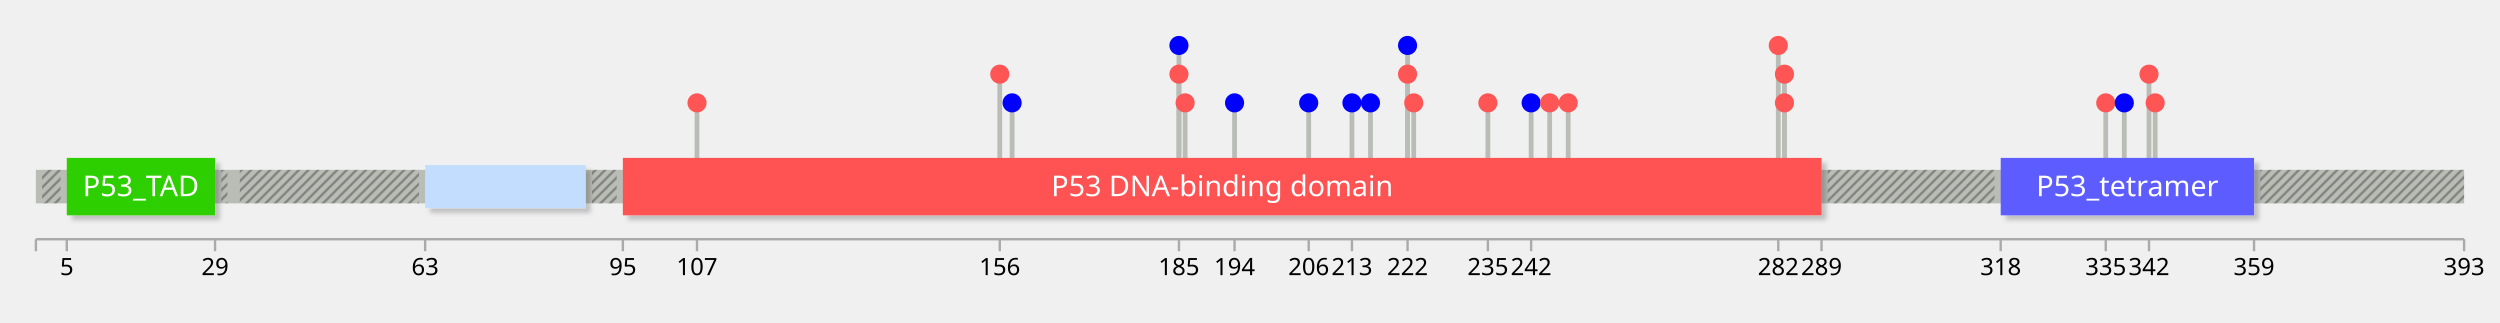
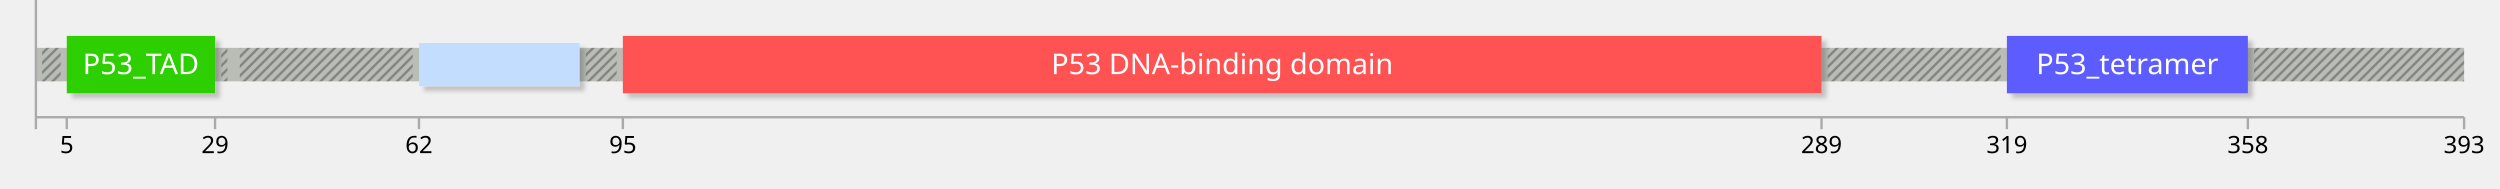
- <svg xmlns="http://www.w3.org/2000/svg" xmlns:xlink="http://www.w3.org/1999/xlink" width="1045" height="135">
+ <svg xmlns="http://www.w3.org/2000/svg" xmlns:xlink="http://www.w3.org/1999/xlink" width="1045" height="79">
  <defs>
    <filter id="ds" x="0" y="0">
      <feOffset in="SourceAlpha" dx="2" dy="2" />
      <feComponentTransfer>
        <feFuncA type="linear" slope="0.2" />
      </feComponentTransfer>
      <feGaussianBlur result="blurOut" stdDeviation="1" />
      <feBlend in="SourceGraphic" in2="blurOut" mode="normal" />
    </filter>
    <pattern id="disordered-hatch" patternUnits="userSpaceOnUse" width="4" height="4">
      <path d="M-1,1 l2,-2 M0,4 l4,-4 M3,5 l2,-2" stroke="#000000" opacity="0.3" />
    </pattern>
  </defs>
-   <line x1="291.349" x2="291.349" y1="43" y2="71" stroke="#BABDB6" stroke-width="2" />
-   <a xlink:title="Y107H">
-     <circle cx="291.349" cy="43" r="4" fill="#FF5555" />
-   </a>
-   <line x1="417.901" x2="417.901" y1="31" y2="71" stroke="#BABDB6" stroke-width="2" />
-   <a xlink:title="R156H">
-     <circle cx="417.901" cy="31" r="4" fill="#FF5555" />
-   </a>
-   <line x1="423.066" x2="423.066" y1="43" y2="71" stroke="#BABDB6" stroke-width="2" />
-   <a xlink:title="R158">
-     <circle cx="423.066" cy="43" r="4" fill="#0000ff" />
-   </a>
-   <line x1="492.799" x2="492.799" y1="19" y2="71" stroke="#BABDB6" stroke-width="2" />
-   <a xlink:title="S185">
-     <circle cx="492.799" cy="19" r="4" fill="#0000ff" />
-   </a>
-   <line x1="492.799" x2="492.799" y1="31" y2="71" stroke="#BABDB6" stroke-width="2" />
-   <a xlink:title="S185N">
-     <circle cx="492.799" cy="31" r="4" fill="#FF5555" />
-   </a>
-   <line x1="495.382" x2="495.382" y1="43" y2="71" stroke="#BABDB6" stroke-width="2" />
-   <a xlink:title="D186E">
-     <circle cx="495.382" cy="43" r="4" fill="#FF5555" />
-   </a>
-   <line x1="516.043" x2="516.043" y1="43" y2="71" stroke="#BABDB6" stroke-width="2" />
-   <a xlink:title="L194">
-     <circle cx="516.043" cy="43" r="4" fill="#0000ff" />
-   </a>
-   <line x1="547.036" x2="547.036" y1="43" y2="71" stroke="#BABDB6" stroke-width="2" />
-   <a xlink:title="L206">
-     <circle cx="547.036" cy="43" r="4" fill="#0000ff" />
-   </a>
-   <line x1="565.115" x2="565.115" y1="43" y2="71" stroke="#BABDB6" stroke-width="2" />
-   <a xlink:title="R213">
-     <circle cx="565.115" cy="43" r="4" fill="#0000ff" />
-   </a>
-   <line x1="572.863" x2="572.863" y1="43" y2="71" stroke="#BABDB6" stroke-width="2" />
-   <a xlink:title="V216">
-     <circle cx="572.863" cy="43" r="4" fill="#0000ff" />
-   </a>
-   <line x1="588.359" x2="588.359" y1="19" y2="71" stroke="#BABDB6" stroke-width="2" />
-   <a xlink:title="P222">
-     <circle cx="588.359" cy="19" r="4" fill="#0000ff" />
-   </a>
-   <line x1="588.359" x2="588.359" y1="31" y2="71" stroke="#BABDB6" stroke-width="2" />
-   <a xlink:title="P222L">
-     <circle cx="588.359" cy="31" r="4" fill="#FF5555" />
-   </a>
-   <line x1="590.941" x2="590.941" y1="43" y2="71" stroke="#BABDB6" stroke-width="2" />
-   <a xlink:title="P223H">
-     <circle cx="590.941" cy="43" r="4" fill="#FF5555" />
-   </a>
-   <line x1="621.934" x2="621.934" y1="43" y2="71" stroke="#BABDB6" stroke-width="2" />
-   <a xlink:title="N235S">
-     <circle cx="621.934" cy="43" r="4" fill="#FF5555" />
-   </a>
-   <line x1="640.013" x2="640.013" y1="43" y2="71" stroke="#BABDB6" stroke-width="2" />
-   <a xlink:title="C242">
-     <circle cx="640.013" cy="43" r="4" fill="#0000ff" />
-   </a>
-   <line x1="647.761" x2="647.761" y1="43" y2="71" stroke="#BABDB6" stroke-width="2" />
-   <a xlink:title="G245S">
-     <circle cx="647.761" cy="43" r="4" fill="#FF5555" />
-   </a>
-   <line x1="655.509" x2="655.509" y1="43" y2="71" stroke="#BABDB6" stroke-width="2" />
-   <a xlink:title="R248Q">
-     <circle cx="655.509" cy="43" r="4" fill="#FF5555" />
-   </a>
-   <line x1="743.321" x2="743.321" y1="19" y2="71" stroke="#BABDB6" stroke-width="2" />
-   <a xlink:title="R282W">
-     <circle cx="743.321" cy="19" r="4" fill="#FF5555" />
-   </a>
-   <line x1="745.903" x2="745.903" y1="31" y2="71" stroke="#BABDB6" stroke-width="2" />
-   <a xlink:title="R283H">
-     <circle cx="745.903" cy="31" r="4" fill="#FF5555" />
-   </a>
-   <line x1="745.903" x2="745.903" y1="43" y2="71" stroke="#BABDB6" stroke-width="2" />
-   <a xlink:title="R283C">
-     <circle cx="745.903" cy="43" r="4" fill="#FF5555" />
-   </a>
-   <line x1="880.204" x2="880.204" y1="43" y2="71" stroke="#BABDB6" stroke-width="2" />
-   <a xlink:title="R335C">
-     <circle cx="880.204" cy="43" r="4" fill="#FF5555" />
-   </a>
-   <line x1="887.952" x2="887.952" y1="43" y2="71" stroke="#BABDB6" stroke-width="2" />
-   <a xlink:title="F338">
-     <circle cx="887.952" cy="43" r="4" fill="#0000ff" />
-   </a>
-   <line x1="898.282" x2="898.282" y1="31" y2="71" stroke="#BABDB6" stroke-width="2" />
-   <a xlink:title="R342Q">
-     <circle cx="898.282" cy="31" r="4" fill="#FF5555" />
-   </a>
-   <line x1="900.865" x2="900.865" y1="43" y2="71" stroke="#BABDB6" stroke-width="2" />
-   <a xlink:title="E343Q">
-     <circle cx="900.865" cy="43" r="4" fill="#FF5555" />
-   </a>
  <a xlink:title="P53_HUMAN, Cellular tumor antigen p53 (393aa)">
-     <rect fill="#BABDB6" x="15" y="71" width="1015" height="14" />
+     <rect fill="#BABDB6" x="15" y="20" width="1015" height="14" />
  </a>
  <a xlink:title="disorder">
-     <rect fill="url(#disordered-hatch)" x="17.583" y="71" width="7.748" height="14" />
+     <rect fill="url(#disordered-hatch)" x="17.583" y="20" width="7.748" height="14" />
  </a>
  <a xlink:title="disorder">
-     <rect fill="url(#disordered-hatch)" x="79.567" y="71" width="5.165" height="14" />
+     <rect fill="url(#disordered-hatch)" x="79.567" y="20" width="5.165" height="14" />
  </a>
  <a xlink:title="disorder">
-     <rect fill="url(#disordered-hatch)" x="92.481" y="71" width="2.583" height="14" />
+     <rect fill="url(#disordered-hatch)" x="92.481" y="20" width="2.583" height="14" />
  </a>
  <a xlink:title="disorder">
-     <rect fill="url(#disordered-hatch)" x="247.443" y="71" width="10.331" height="14" />
+     <rect fill="url(#disordered-hatch)" x="244.86" y="20" width="12.913" height="14" />
  </a>
  <a xlink:title="disorder">
-     <rect fill="url(#disordered-hatch)" x="420.483" y="71" width="10.331" height="14" />
+     <rect fill="url(#disordered-hatch)" x="420.483" y="20" width="10.331" height="14" />
  </a>
  <a xlink:title="disorder">
-     <rect fill="url(#disordered-hatch)" x="464.389" y="71" width="2.583" height="14" />
+     <rect fill="url(#disordered-hatch)" x="464.389" y="20" width="2.583" height="14" />
  </a>
  <a xlink:title="disorder">
-     <rect fill="url(#disordered-hatch)" x="572.863" y="71" width="2.583" height="14" />
+     <rect fill="url(#disordered-hatch)" x="572.863" y="20" width="2.583" height="14" />
  </a>
  <a xlink:title="disorder">
-     <rect fill="url(#disordered-hatch)" x="763.982" y="71" width="69.733" height="14" />
+     <rect fill="url(#disordered-hatch)" x="763.982" y="20" width="72.316" height="14" />
  </a>
  <a xlink:title="disorder">
-     <rect fill="url(#disordered-hatch)" x="944.771" y="71" width="85.229" height="14" />
+     <rect fill="url(#disordered-hatch)" x="942.188" y="20" width="87.812" height="14" />
  </a>
  <a xlink:title="low_complexity">
-     <rect fill="#C2DDFF" x="177.71" y="69" width="67.15" height="18" filter="url(#ds)" />
+     <rect fill="#C2DDFF" x="175.127" y="18" width="67.15" height="18" filter="url(#ds)" />
  </a>
  <a xlink:title="disorder">
-     <rect fill="url(#disordered-hatch)" x="100.229" y="71" width="74.898" height="14" />
+     <rect fill="url(#disordered-hatch)" x="100.229" y="20" width="72.316" height="14" />
  </a>
-   <g transform="translate(27.91349,66)">
+   <g transform="translate(27.91349,15)">
    <a xlink:href="http://pfam.xfam.org/family/PF08563" xlink:title="P53 transactivation motif">
      <rect fill="#2dcf00" x="0" y="0" width="61.985" height="24" filter="url(#ds)" />
      <text style="font-size:12px;font-family:sans-serif;fill:#ffffff;" text-anchor="middle" x="30.992" y="16">P53_TAD</text>
    </a>
  </g>
-   <g transform="translate(260.3562,66)">
+   <g transform="translate(260.3562,15)">
    <a xlink:href="http://pfam.xfam.org/family/PF00870" xlink:title="P53 DNA-binding domain">
      <rect fill="#ff5353" x="0" y="0" width="501.043" height="24" filter="url(#ds)" />
      <text style="font-size:12px;font-family:sans-serif;fill:#ffffff;" text-anchor="middle" x="250.522" y="16">P53 DNA-binding domain</text>
    </a>
  </g>
-   <g transform="translate(836.2977,66)">
+   <g transform="translate(838.8804,15)">
    <a xlink:href="http://pfam.xfam.org/family/PF07710" xlink:title="P53 tetramerisation motif">
-       <rect fill="#5b5bff" x="0" y="0" width="105.891" height="24" filter="url(#ds)" />
-       <text style="font-size:12px;font-family:sans-serif;fill:#ffffff;" text-anchor="middle" x="52.945" y="16">P53_tetramer</text>
+       <rect fill="#5b5bff" x="0" y="0" width="100.725" height="24" filter="url(#ds)" />
+       <text style="font-size:12px;font-family:sans-serif;fill:#ffffff;" text-anchor="middle" x="50.363" y="16">P53_tetramer</text>
    </a>
  </g>
  <g class="axis">
-     <line x1="15" x2="1030" y1="100" y2="100" stroke="#AAAAAA" />
-     <line x1="15" x2="15" y1="100" y2="105" stroke="#AAAAAA" />
-     <line x1="27.913" x2="27.913" y1="100" y2="105" stroke="#AAAAAA" />
-     <text style="font-size:10px;font-family:sans-serif;fill:#000000;" text-anchor="middle" x="27.913" y="115">5</text>
-     <line x1="89.898" x2="89.898" y1="100" y2="105" stroke="#AAAAAA" />
-     <text style="font-size:10px;font-family:sans-serif;fill:#000000;" text-anchor="middle" x="89.898" y="115">29</text>
-     <line x1="177.71" x2="177.71" y1="100" y2="105" stroke="#AAAAAA" />
-     <text style="font-size:10px;font-family:sans-serif;fill:#000000;" text-anchor="middle" x="177.71" y="115">63</text>
-     <line x1="260.356" x2="260.356" y1="100" y2="105" stroke="#AAAAAA" />
-     <text style="font-size:10px;font-family:sans-serif;fill:#000000;" text-anchor="middle" x="260.356" y="115">95</text>
-     <line x1="291.349" x2="291.349" y1="100" y2="105" stroke="#AAAAAA" />
-     <text style="font-size:10px;font-family:sans-serif;fill:#000000;" text-anchor="middle" x="291.349" y="115">107</text>
-     <line x1="417.901" x2="417.901" y1="100" y2="105" stroke="#AAAAAA" />
-     <text style="font-size:10px;font-family:sans-serif;fill:#000000;" text-anchor="middle" x="417.901" y="115">156</text>
-     <line x1="492.799" x2="492.799" y1="100" y2="105" stroke="#AAAAAA" />
-     <text style="font-size:10px;font-family:sans-serif;fill:#000000;" text-anchor="middle" x="492.799" y="115">185</text>
-     <line x1="516.043" x2="516.043" y1="100" y2="105" stroke="#AAAAAA" />
-     <text style="font-size:10px;font-family:sans-serif;fill:#000000;" text-anchor="middle" x="516.043" y="115">194</text>
-     <line x1="547.036" x2="547.036" y1="100" y2="105" stroke="#AAAAAA" />
-     <text style="font-size:10px;font-family:sans-serif;fill:#000000;" text-anchor="middle" x="547.036" y="115">206</text>
-     <line x1="565.115" x2="565.115" y1="100" y2="105" stroke="#AAAAAA" />
-     <text style="font-size:10px;font-family:sans-serif;fill:#000000;" text-anchor="middle" x="565.115" y="115">213</text>
-     <line x1="588.359" x2="588.359" y1="100" y2="105" stroke="#AAAAAA" />
-     <text style="font-size:10px;font-family:sans-serif;fill:#000000;" text-anchor="middle" x="588.359" y="115">222</text>
-     <line x1="621.934" x2="621.934" y1="100" y2="105" stroke="#AAAAAA" />
-     <text style="font-size:10px;font-family:sans-serif;fill:#000000;" text-anchor="middle" x="621.934" y="115">235</text>
-     <line x1="640.013" x2="640.013" y1="100" y2="105" stroke="#AAAAAA" />
-     <text style="font-size:10px;font-family:sans-serif;fill:#000000;" text-anchor="middle" x="640.013" y="115">242</text>
-     <line x1="743.321" x2="743.321" y1="100" y2="105" stroke="#AAAAAA" />
-     <text style="font-size:10px;font-family:sans-serif;fill:#000000;" text-anchor="middle" x="743.321" y="115">282</text>
-     <line x1="761.399" x2="761.399" y1="100" y2="105" stroke="#AAAAAA" />
-     <text style="font-size:10px;font-family:sans-serif;fill:#000000;" text-anchor="middle" x="761.399" y="115">289</text>
-     <line x1="836.298" x2="836.298" y1="100" y2="105" stroke="#AAAAAA" />
-     <text style="font-size:10px;font-family:sans-serif;fill:#000000;" text-anchor="middle" x="836.298" y="115">318</text>
-     <line x1="880.204" x2="880.204" y1="100" y2="105" stroke="#AAAAAA" />
-     <text style="font-size:10px;font-family:sans-serif;fill:#000000;" text-anchor="middle" x="880.204" y="115">335</text>
-     <line x1="898.282" x2="898.282" y1="100" y2="105" stroke="#AAAAAA" />
-     <text style="font-size:10px;font-family:sans-serif;fill:#000000;" text-anchor="middle" x="898.282" y="115">342</text>
-     <line x1="942.188" x2="942.188" y1="100" y2="105" stroke="#AAAAAA" />
-     <text style="font-size:10px;font-family:sans-serif;fill:#000000;" text-anchor="middle" x="942.188" y="115">359</text>
-     <line x1="1030" x2="1030" y1="100" y2="105" stroke="#AAAAAA" />
-     <text style="font-size:10px;font-family:sans-serif;fill:#000000;" text-anchor="middle" x="1030" y="115">393</text>
+     <line x1="15" x2="1030" y1="49" y2="49" stroke="#AAAAAA" />
+     <line x1="15" x2="15" y1="49" y2="54" stroke="#AAAAAA" />
+     <line x1="15" x2="15" y1="49" y2="-32" stroke="#AAAAAA" />
+     <text style="font-size:10px;font-family:sans-serif;fill:#000000;" text-anchor="middle" x="25" y="-27">-log10(rarity)</text>
+     <line x1="5" x2="15" y1="-17" y2="-17" stroke="#AAAAAA" />
+     <text style="font-size:10px;font-family:sans-serif;fill:#000000;" text-anchor="middle" x="10" y="-17">1</text>
+     <line x1="5" x2="15" y1="-7" y2="-7" stroke="#AAAAAA" />
+     <text style="font-size:10px;font-family:sans-serif;fill:#000000;" text-anchor="middle" x="10" y="-7">0</text>
+     <line x1="27.913" x2="27.913" y1="49" y2="54" stroke="#AAAAAA" />
+     <text style="font-size:10px;font-family:sans-serif;fill:#000000;" text-anchor="middle" x="27.913" y="64">5</text>
+     <line x1="89.898" x2="89.898" y1="49" y2="54" stroke="#AAAAAA" />
+     <text style="font-size:10px;font-family:sans-serif;fill:#000000;" text-anchor="middle" x="89.898" y="64">29</text>
+     <line x1="175.127" x2="175.127" y1="49" y2="54" stroke="#AAAAAA" />
+     <text style="font-size:10px;font-family:sans-serif;fill:#000000;" text-anchor="middle" x="175.127" y="64">62</text>
+     <line x1="260.356" x2="260.356" y1="49" y2="54" stroke="#AAAAAA" />
+     <text style="font-size:10px;font-family:sans-serif;fill:#000000;" text-anchor="middle" x="260.356" y="64">95</text>
+     <line x1="761.399" x2="761.399" y1="49" y2="54" stroke="#AAAAAA" />
+     <text style="font-size:10px;font-family:sans-serif;fill:#000000;" text-anchor="middle" x="761.399" y="64">289</text>
+     <line x1="838.88" x2="838.88" y1="49" y2="54" stroke="#AAAAAA" />
+     <text style="font-size:10px;font-family:sans-serif;fill:#000000;" text-anchor="middle" x="838.88" y="64">319</text>
+     <line x1="939.606" x2="939.606" y1="49" y2="54" stroke="#AAAAAA" />
+     <text style="font-size:10px;font-family:sans-serif;fill:#000000;" text-anchor="middle" x="939.606" y="64">358</text>
+     <line x1="1030" x2="1030" y1="49" y2="54" stroke="#AAAAAA" />
+     <text style="font-size:10px;font-family:sans-serif;fill:#000000;" text-anchor="middle" x="1030" y="64">393</text>
  </g>
</svg>
